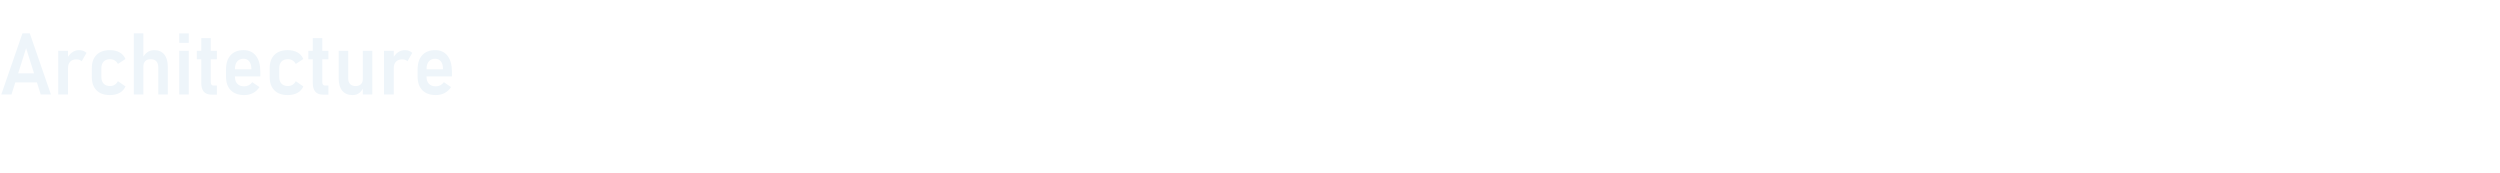
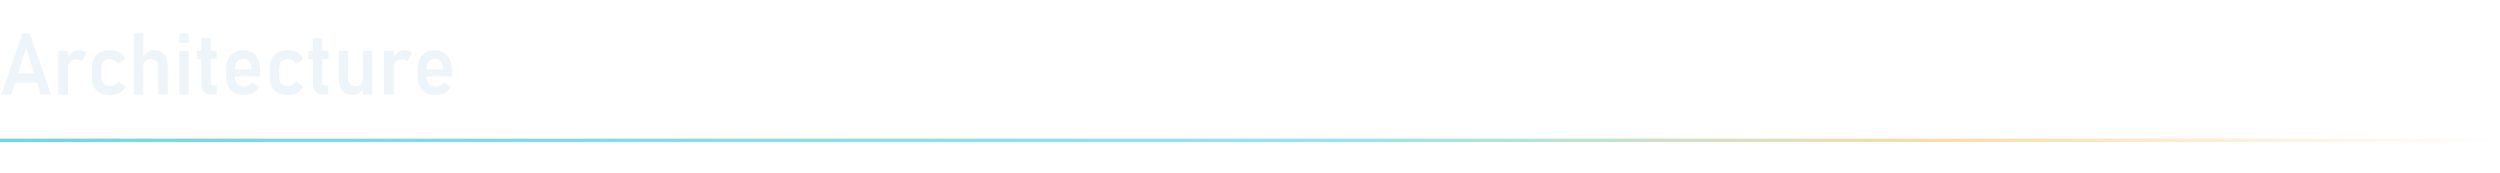
<svg xmlns="http://www.w3.org/2000/svg" width="900" height="62" viewBox="0 0 900 62" role="img" aria-label="Architecture">
  <defs>
-     <linearGradient id="rule" x1="0" y1="0" x2="1" y2="0">
+     <linearGradient id="rule" gradientUnits="userSpaceOnUse" x1="0" y1="0" x2="900" y2="0">
      <stop offset="0" stop-color="#6dd9dc" />
      <stop offset="0.55" stop-color="#6dd9dc" stop-opacity="0.7" />
      <stop offset="0.78" stop-color="#f3c16c" stop-opacity="0.55" />
      <stop offset="1" stop-color="#f3c16c" stop-opacity="0" />
    </linearGradient>
  </defs>
  <path fill="#eef5fa" d="M0.472 34.0 8.083 11.991H10.717L18.328 34.0H14.658L9.4 17.344L4.142 34.0ZM4.228 29.671V26.402H14.757V29.671ZM20.967 34.0V18.288H24.487V34.0ZM29.403 22.065Q29.086 21.726 28.61 21.551Q28.134 21.376 27.503 21.376Q26.074 21.376 25.283 22.192Q24.491 23.008 24.487 24.447L24.169 21.028Q24.865 19.633 25.985 18.843Q27.104 18.052 28.454 18.052Q29.286 18.052 29.959 18.3Q30.633 18.548 31.137 19.033ZM39.552 34.227Q36.46 34.227 34.76 32.525Q33.06 30.823 33.06 27.721V24.544Q33.06 21.444 34.759 19.749Q36.458 18.053 39.555 18.053Q41.606 18.053 43.052 18.86Q44.498 19.666 45.167 21.244L42.449 23.017Q41.998 22.173 41.265 21.74Q40.533 21.306 39.632 21.306Q38.14 21.306 37.316 22.159Q36.493 23.013 36.493 24.567V27.698Q36.493 29.265 37.316 30.12Q38.14 30.975 39.632 30.975Q40.537 30.975 41.269 30.526Q42.001 30.078 42.446 29.223L45.172 31.11Q44.499 32.644 43.05 33.436Q41.601 34.227 39.552 34.227ZM48.183 34.0V11.991H51.612V34.0ZM56.979 34.0V24.194Q56.979 22.803 56.271 22.058Q55.564 21.313 54.247 21.313Q52.978 21.313 52.295 22.004Q51.612 22.695 51.612 23.975L51.299 20.995Q51.969 19.573 53.034 18.813Q54.099 18.052 55.507 18.052Q57.849 18.052 59.128 19.603Q60.408 21.154 60.408 24.003V34.0ZM64.527 15.443V12.016H67.956V15.443ZM64.527 34.0V18.288H67.956V34.0ZM76.259 34.076Q74.258 34.076 73.357 33.001Q72.456 31.926 72.456 29.913V13.717H75.884V29.574Q75.884 30.146 76.121 30.468Q76.358 30.791 76.813 30.791H78.088V34.076ZM70.858 21.342V18.288H78.088V21.342ZM87.934 34.227Q84.805 34.227 83.083 32.494Q81.361 30.762 81.361 27.58V25.008Q81.361 21.687 83.019 19.87Q84.677 18.053 87.692 18.053Q90.561 18.053 92.14 20.094Q93.718 22.135 93.718 25.833V27.513H83.768V24.924H90.494L90.485 24.461Q90.412 22.9 89.668 22.025Q88.923 21.15 87.692 21.15Q86.212 21.15 85.395 22.112Q84.577 23.073 84.577 24.841V27.651Q84.577 29.298 85.455 30.191Q86.332 31.083 87.92 31.083Q88.794 31.083 89.544 30.695Q90.294 30.308 90.813 29.586L93.4 31.347Q92.508 32.749 91.091 33.488Q89.674 34.227 87.934 34.227ZM103.581 34.227Q100.488 34.227 98.788 32.525Q97.088 30.823 97.088 27.721V24.544Q97.088 21.444 98.787 19.749Q100.486 18.053 103.583 18.053Q105.634 18.053 107.08 18.86Q108.526 19.666 109.195 21.244L106.477 23.017Q106.026 22.173 105.294 21.74Q104.561 21.306 103.66 21.306Q102.168 21.306 101.345 22.159Q100.521 23.013 100.521 24.567V27.698Q100.521 29.265 101.345 30.12Q102.168 30.975 103.66 30.975Q104.566 30.975 105.297 30.526Q106.029 30.078 106.475 29.223L109.2 31.11Q108.528 32.644 107.079 33.436Q105.63 34.227 103.581 34.227ZM116.401 34.076Q114.4 34.076 113.499 33.001Q112.599 31.926 112.599 29.913V13.717H116.027V29.574Q116.027 30.146 116.263 30.468Q116.5 30.791 116.955 30.791H118.23V34.076ZM111 21.342V18.288H118.23V21.342ZM130.619 34.0V18.288H134.033V34.0ZM125.355 18.288V28.233Q125.355 29.55 126.045 30.265Q126.735 30.981 128.002 30.981Q129.269 30.981 129.944 30.302Q130.619 29.624 130.619 28.376L130.831 31.406Q130.42 32.556 129.444 33.392Q128.468 34.227 126.919 34.227Q124.516 34.227 123.222 32.681Q121.929 31.136 121.929 28.294V18.288ZM138.246 34.0V18.288H141.766V34.0ZM146.683 22.065Q146.365 21.726 145.889 21.551Q145.414 21.376 144.783 21.376Q143.354 21.376 142.562 22.192Q141.77 23.008 141.766 24.447L141.448 21.028Q142.144 19.633 143.264 18.843Q144.384 18.052 145.734 18.052Q146.565 18.052 147.238 18.3Q147.912 18.548 148.416 19.033ZM156.912 34.227Q153.783 34.227 152.061 32.494Q150.339 30.762 150.339 27.58V25.008Q150.339 21.687 151.997 19.87Q153.655 18.053 156.67 18.053Q159.539 18.053 161.118 20.094Q162.696 22.135 162.696 25.833V27.513H152.747V24.924H159.472L159.463 24.461Q159.39 22.9 158.646 22.025Q157.902 21.15 156.67 21.15Q155.19 21.15 154.373 22.112Q153.555 23.073 153.555 24.841V27.651Q153.555 29.298 154.433 30.191Q155.31 31.083 156.898 31.083Q157.772 31.083 158.522 30.695Q159.272 30.308 159.791 29.586L162.378 31.347Q161.486 32.749 160.069 33.488Q158.652 34.227 156.912 34.227Z" />
-   <path d="M0 50.5H900" stroke="url(#rule)" stroke-width="1" />
+   <path d="M0 50.5H900" stroke="url(#rule)" stroke-width="1.2" />
</svg>
